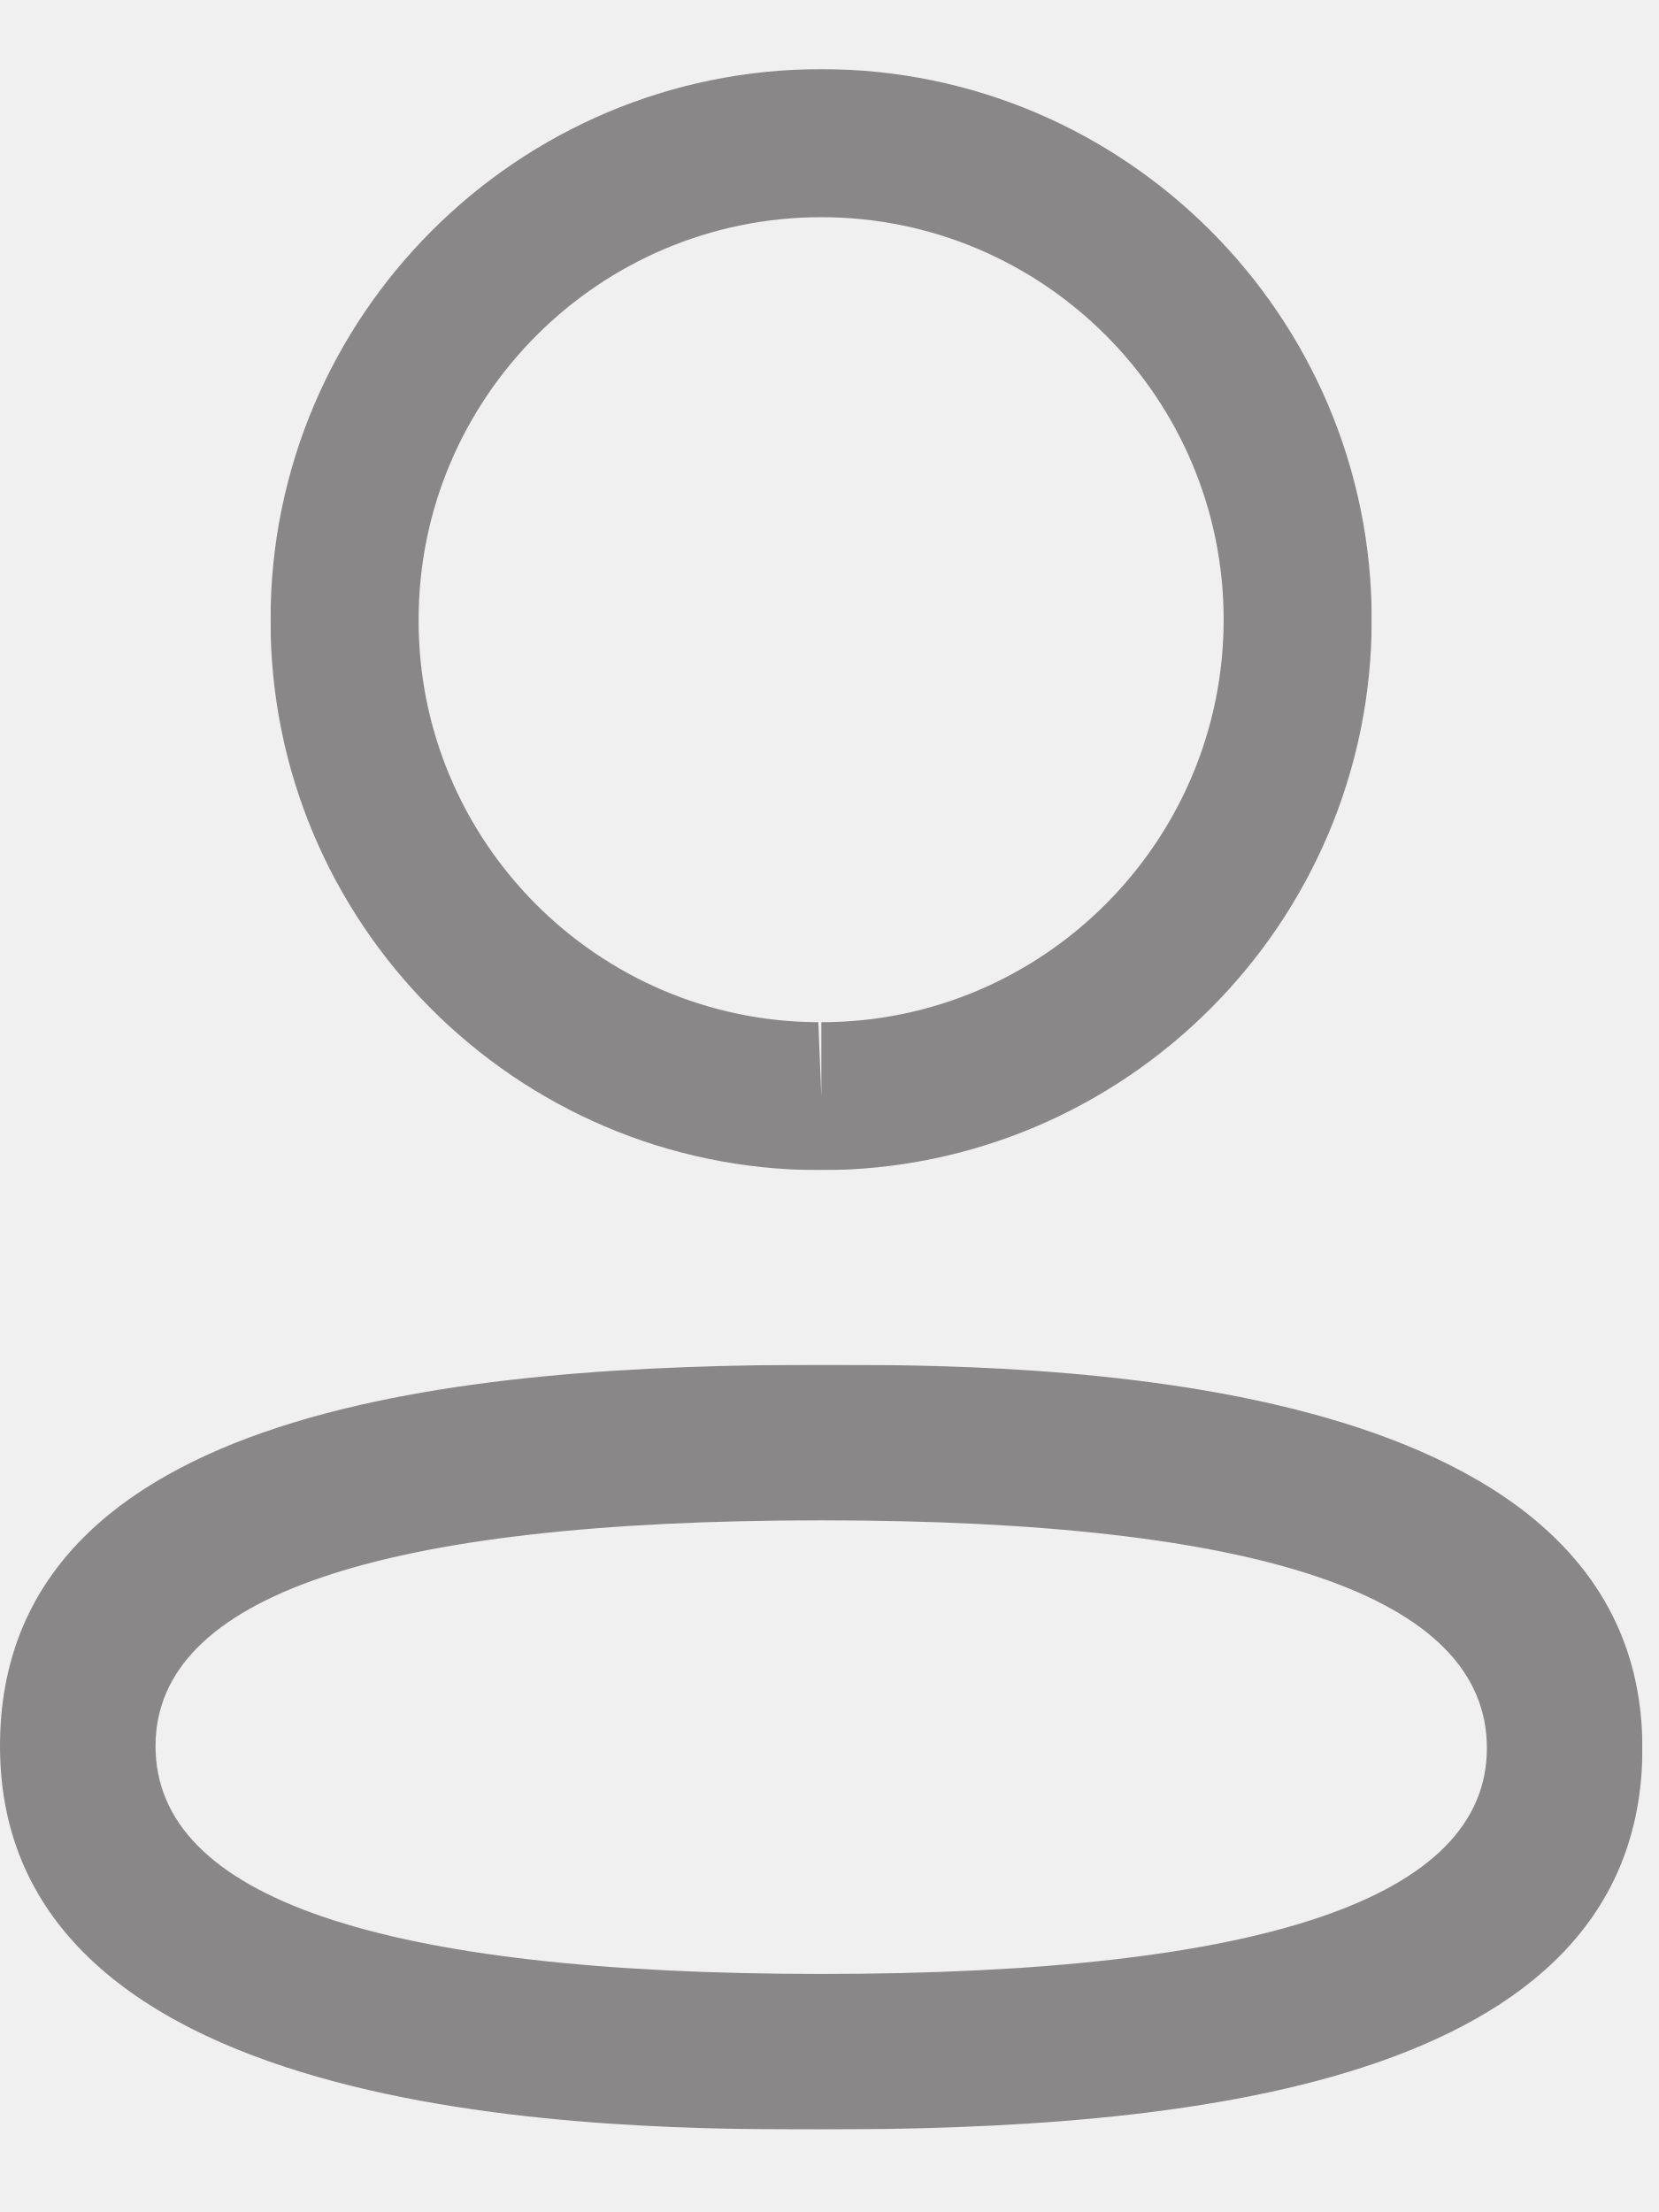
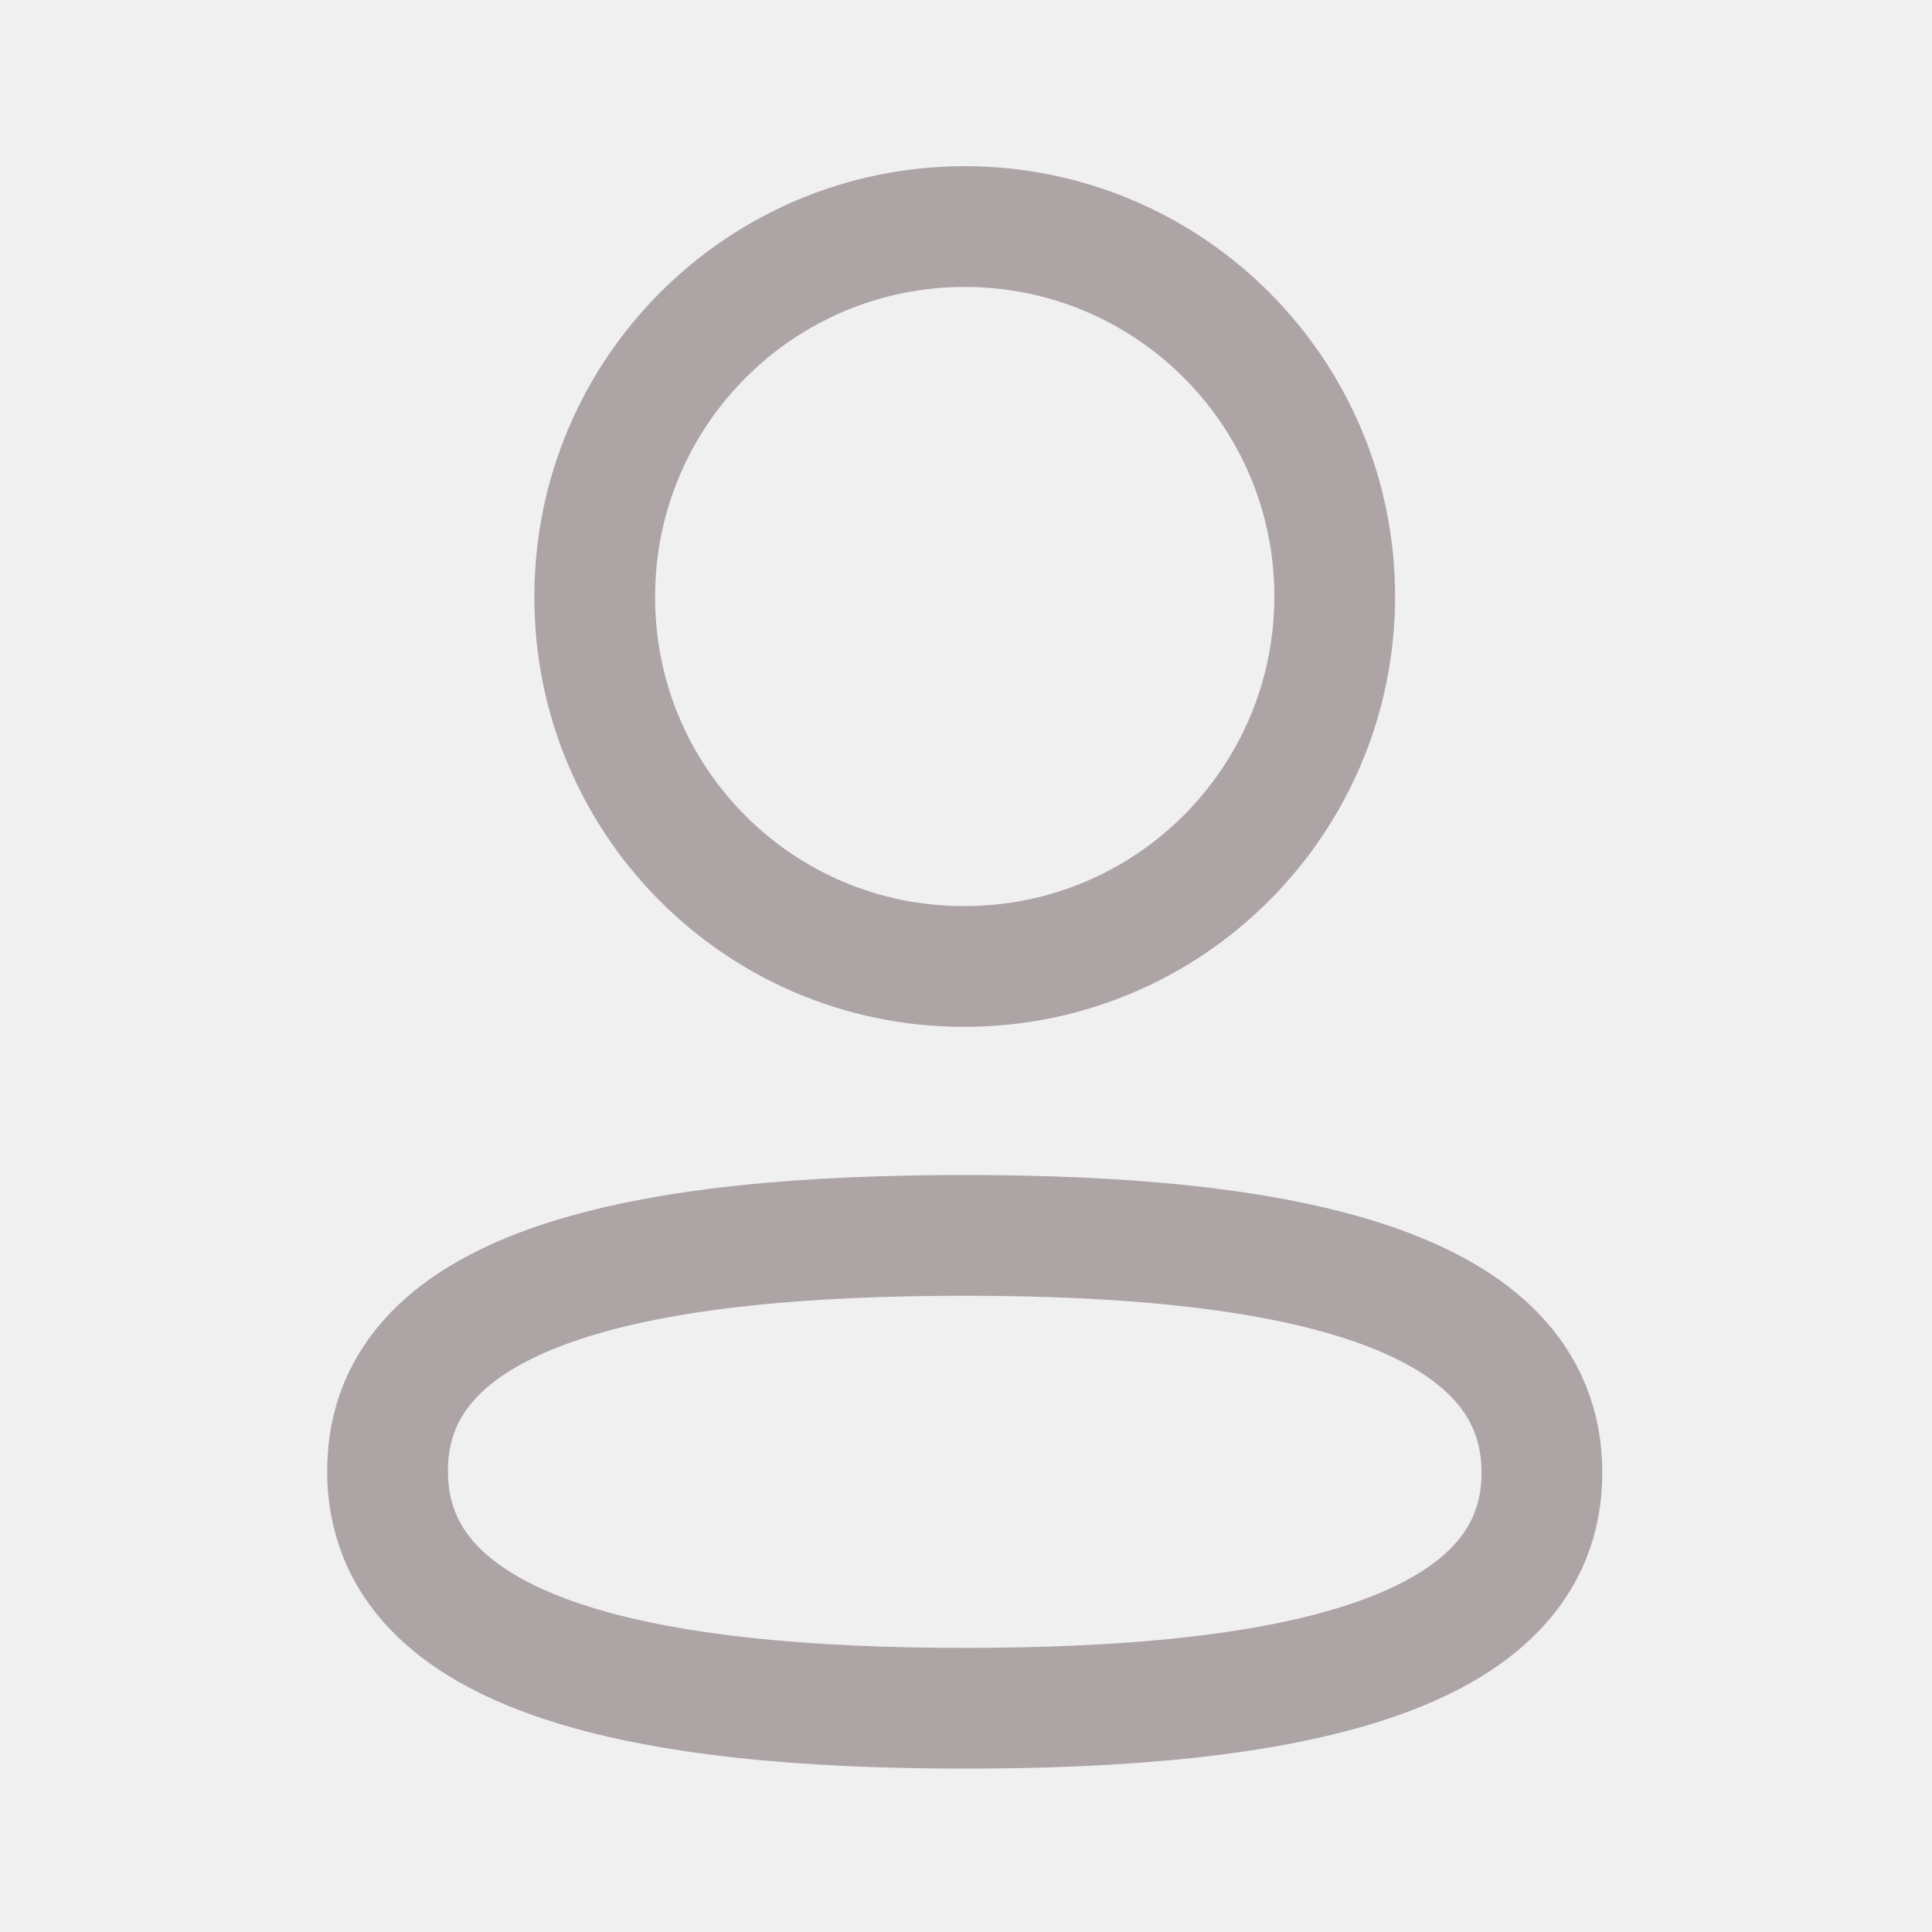
- <svg xmlns="http://www.w3.org/2000/svg" width="12" height="16" viewBox="0 0 12 16" fill="none">
-   <mask id="mask0_6_318" style="mask-type:luminance" maskUnits="userSpaceOnUse" x="0" y="9" width="12" height="7">
-     <path fill-rule="evenodd" clip-rule="evenodd" d="M0 9.872H11.88V15.403H0V9.872Z" fill="white" />
-   </mask>
-   <g mask="url(#mask0_6_318)">
-     <path fill-rule="evenodd" clip-rule="evenodd" d="M5.941 10.997C2.745 10.997 1.125 11.546 1.125 12.63C1.125 13.723 2.745 14.278 5.941 14.278C9.136 14.278 10.755 13.729 10.755 12.645C10.755 11.551 9.136 10.997 5.941 10.997M5.941 15.403C4.471 15.403 -0 15.403 -0 12.63C-0 10.158 3.391 9.872 5.941 9.872C7.41 9.872 11.88 9.872 11.88 12.645C11.88 15.117 8.49 15.403 5.941 15.403" fill="#8A8788" />
-   </g>
-   <mask id="mask1_6_318" style="mask-type:luminance" maskUnits="userSpaceOnUse" x="1" y="0" width="9" height="9">
-     <path fill-rule="evenodd" clip-rule="evenodd" d="M1.957 0.5H9.922V8.464H1.957V0.5Z" fill="white" />
-   </mask>
-   <g mask="url(#mask1_6_318)">
-     <path fill-rule="evenodd" clip-rule="evenodd" d="M5.941 1.571C4.335 1.571 3.028 2.877 3.028 4.482C3.023 6.083 4.32 7.388 5.919 7.394L5.941 7.929V7.394C7.546 7.394 8.851 6.087 8.851 4.482C8.851 2.877 7.546 1.571 5.941 1.571M5.941 8.464H5.917C3.725 8.457 1.95 6.67 1.957 4.48C1.957 2.286 3.744 0.5 5.941 0.5C8.137 0.5 9.922 2.286 9.922 4.482C9.922 6.678 8.137 8.464 5.941 8.464" fill="#8A8788" />
+ <svg xmlns="http://www.w3.org/2000/svg" width="24px" height="24px" viewBox="0 0 24 24" version="1.1">
+   <g id="Iconly/Light/Profile" stroke="#ADA4A5" stroke-width="1.5" fill="none" fill-rule="evenodd" stroke-linecap="round" stroke-linejoin="round">
+     <g id="Profile" transform="translate(4.814286, 2.814476)" stroke="#ADA4A5">
+       <path d="M7.17,12.532 C3.303,12.532 -4.08562073e-14,13.116 -4.08562073e-14,15.458 C-4.08562073e-14,17.8 3.282,18.406 7.17,18.406 C11.038,18.406 14.34,17.82 14.34,15.479 C14.34,13.138 11.059,12.532 7.17,12.532 Z" id="Stroke-1" stroke-width="1.5" />
+       <path d="M7.17,9.191 C9.709,9.191 11.766,7.133 11.766,4.595 C11.766,2.057 9.709,-5.32907052e-15 7.17,-5.32907052e-15 C4.632,-5.32907052e-15 2.574,2.057 2.574,4.595 C2.566,7.125 4.61,9.183 7.138,9.191 L7.17,9.191 Z" id="Stroke-3" stroke-width="1.5" />
+     </g>
  </g>
</svg>
